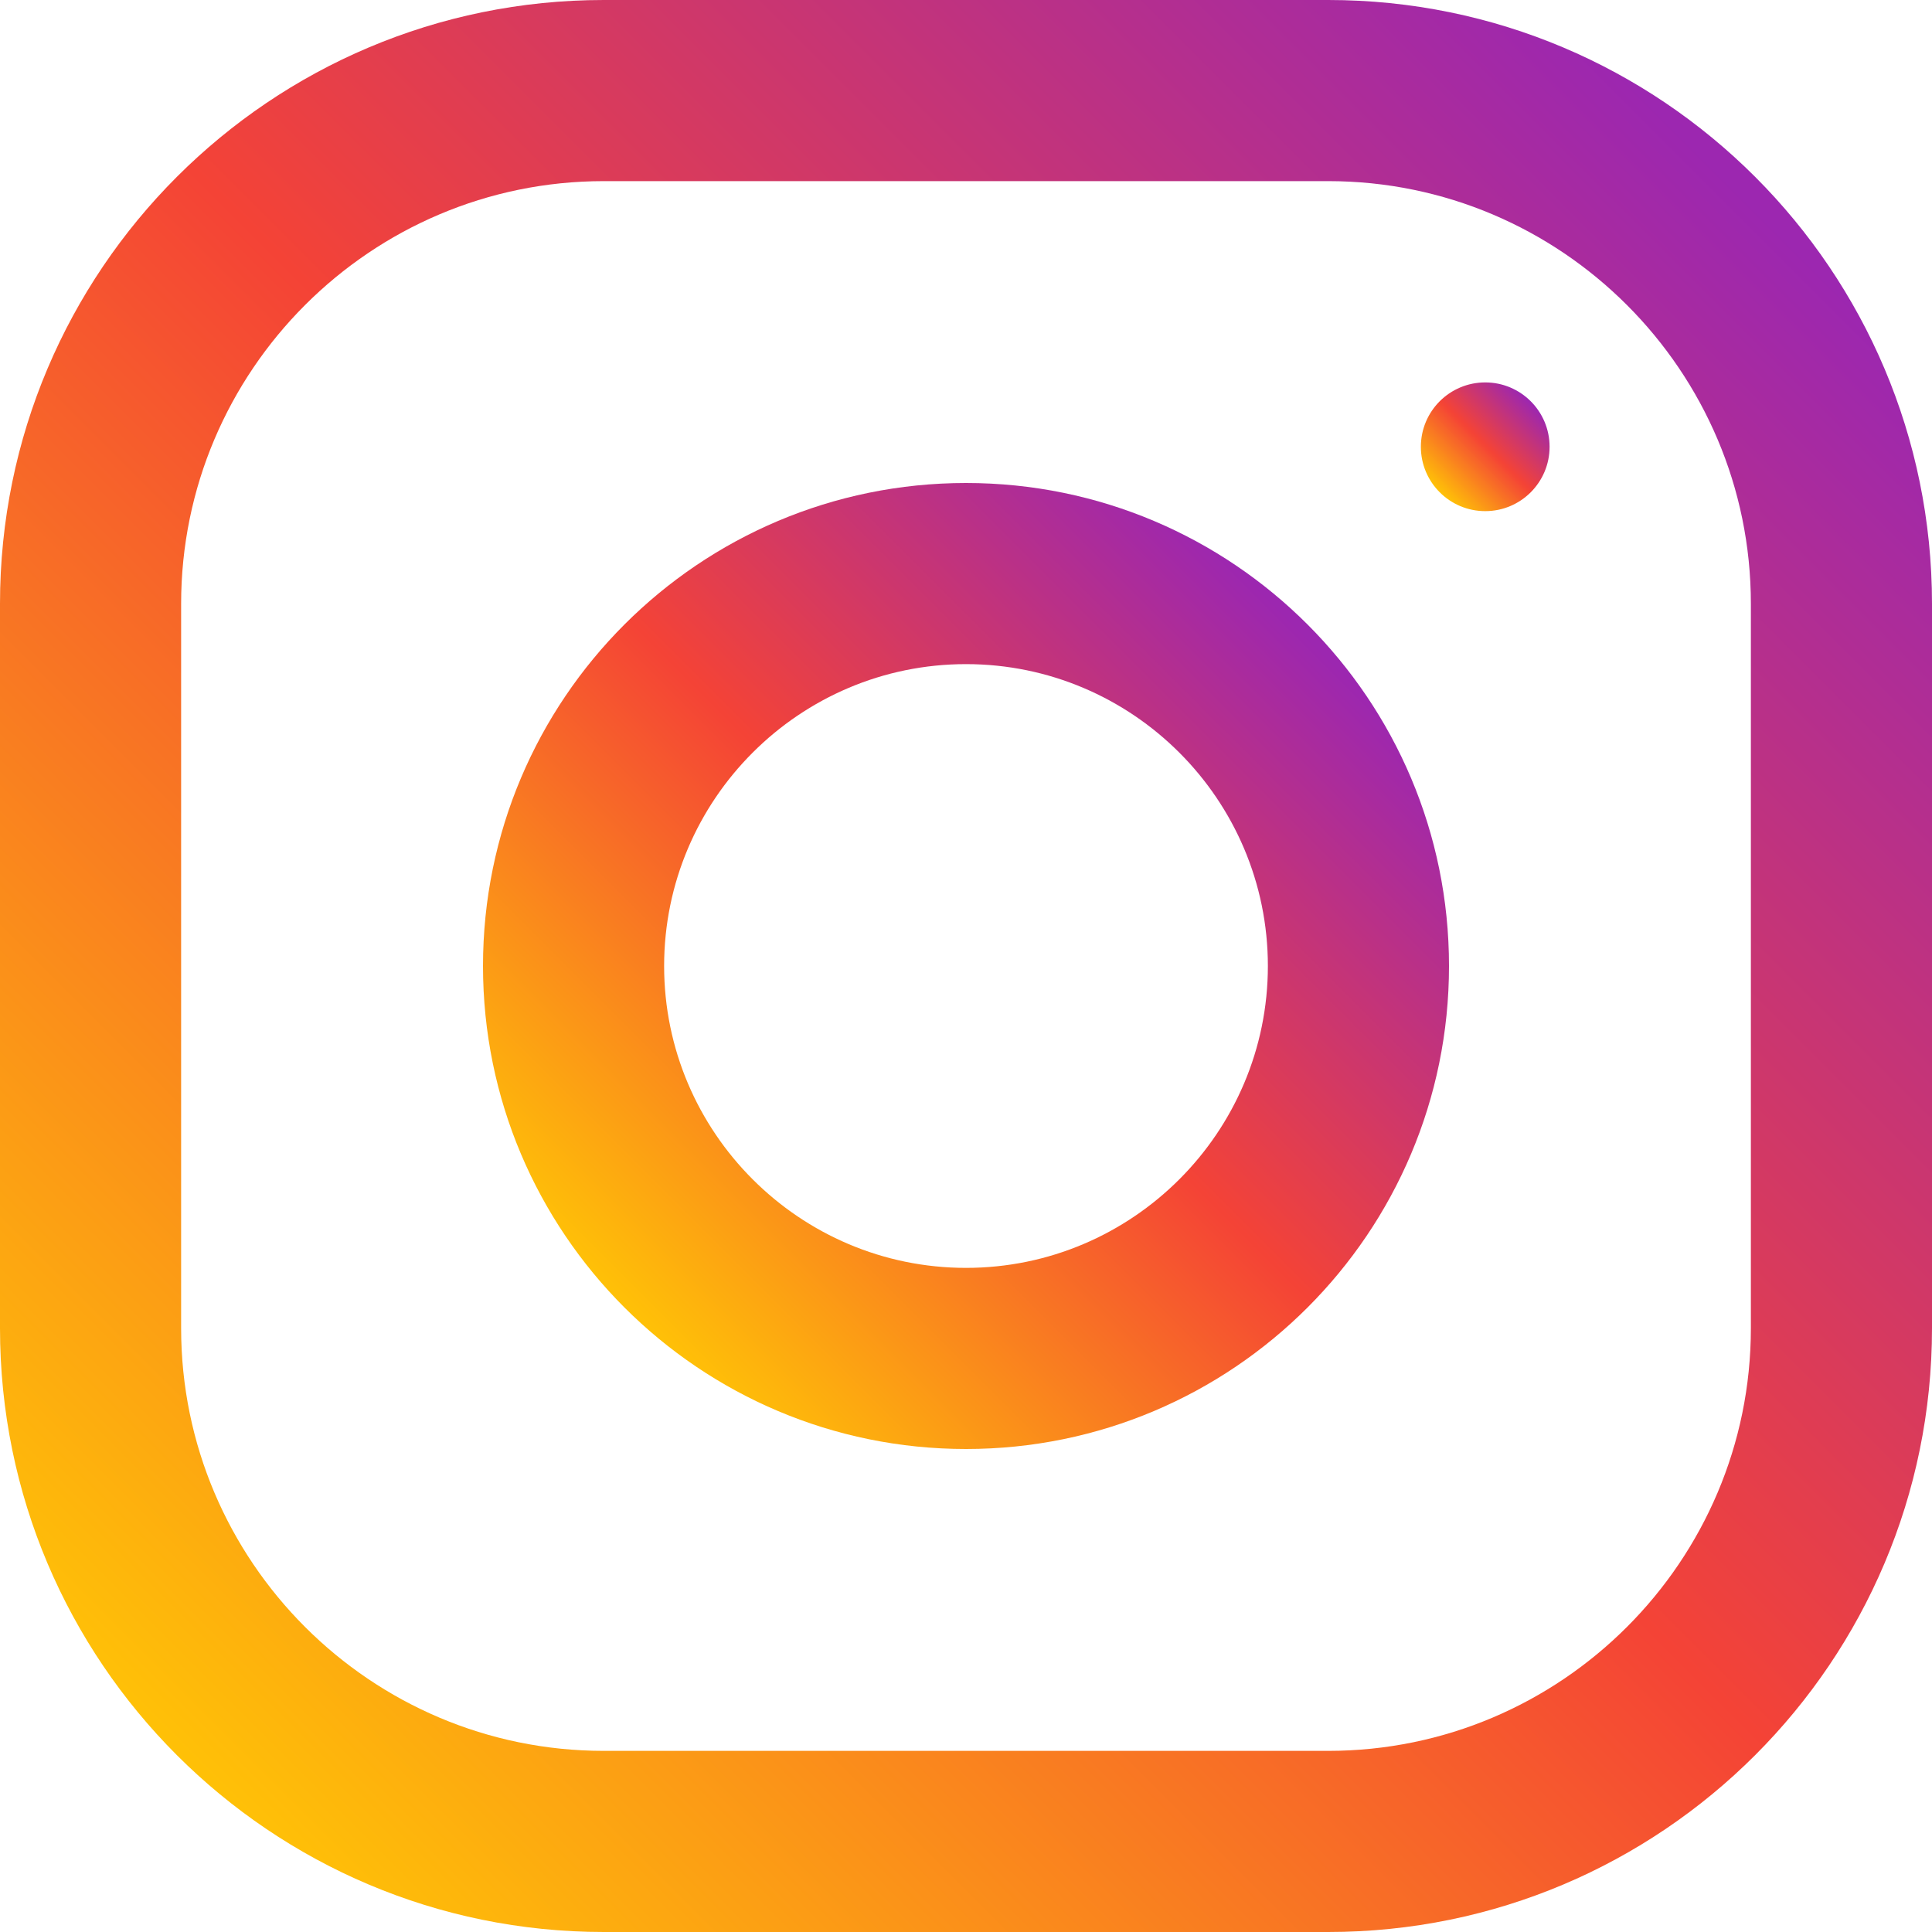
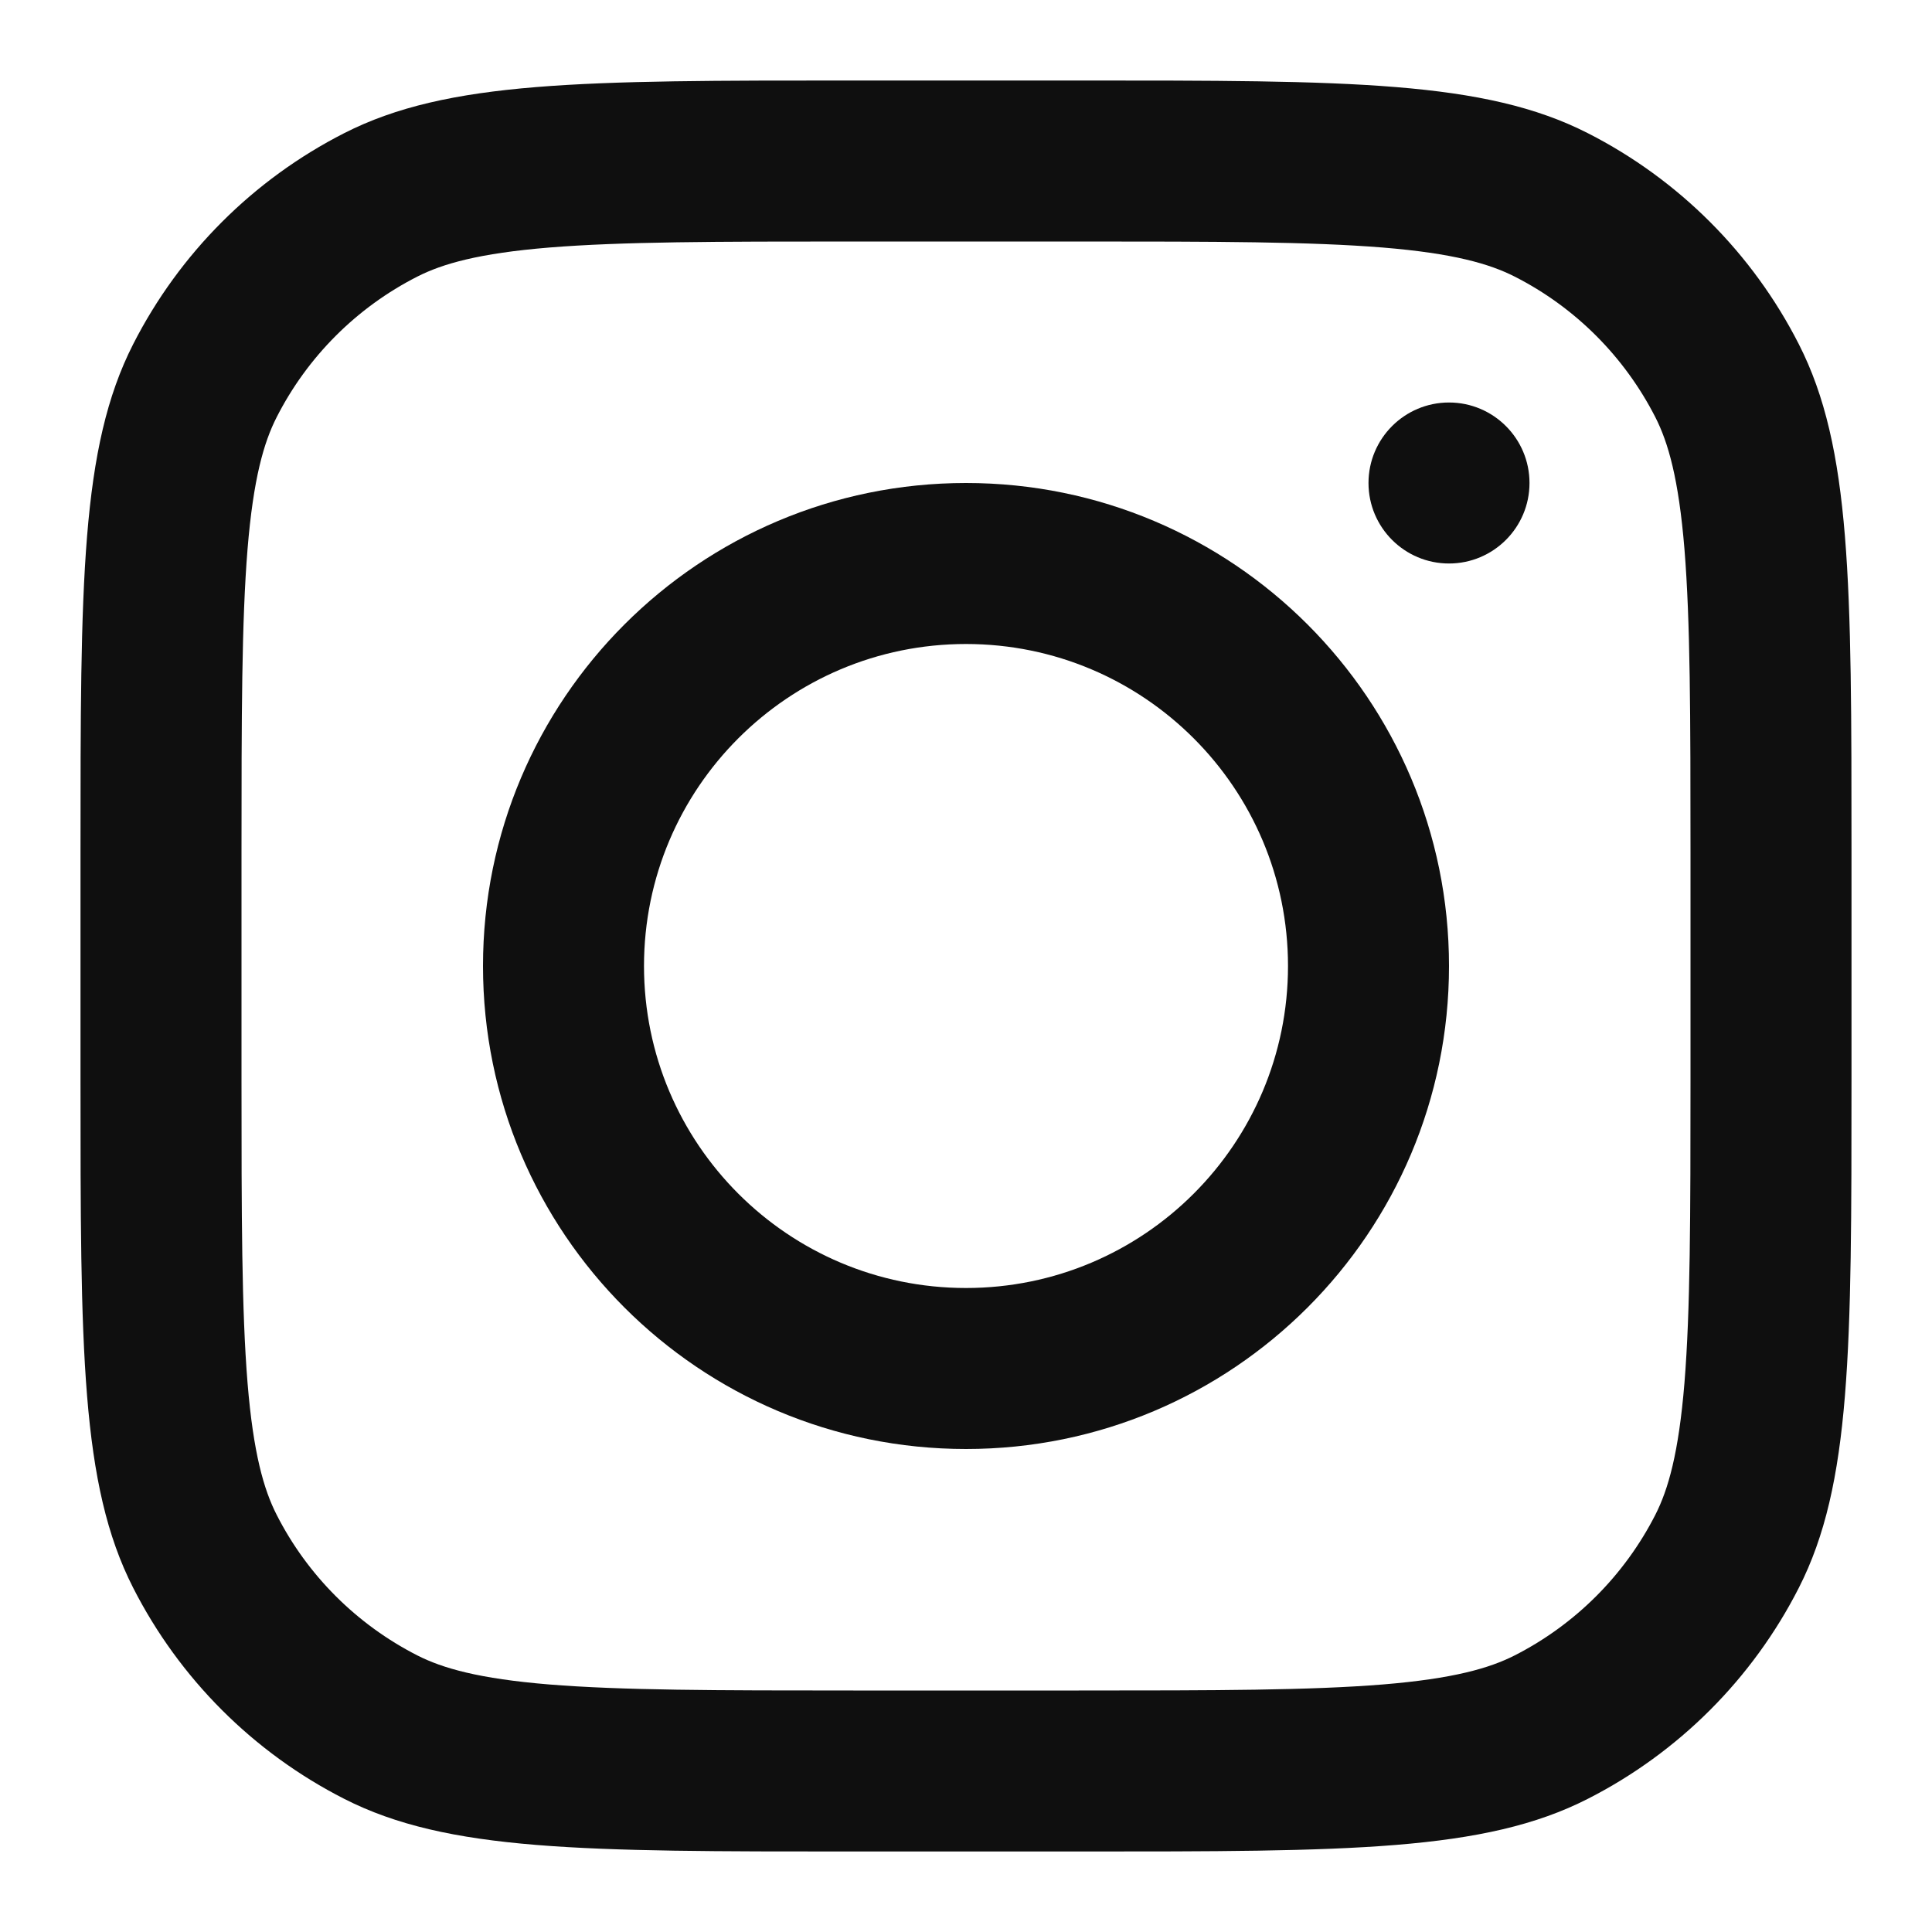
- <svg xmlns="http://www.w3.org/2000/svg" version="1.1" id="Capa_1" x="0px" y="0px" viewBox="0 0 512 512" style="enable-background:new 0 0 512 512;" xml:space="preserve">
-   <linearGradient id="SVGID_1_" gradientUnits="userSpaceOnUse" x1="-46.004" y1="634.121" x2="-32.933" y2="647.192" gradientTransform="matrix(32 0 0 -32 1519 20757)">
-     <stop offset="0" style="stop-color:#FFC107" />
-     <stop offset="0.507" style="stop-color:#F44336" />
-     <stop offset="0.99" style="stop-color:#9C27B0" />
-   </linearGradient>
-   <path style="fill:url(#SVGID_1_);" d="M352,0H160C71.648,0,0,71.648,0,160v192c0,88.352,71.648,160,160,160h192  c88.352,0,160-71.648,160-160V160C512,71.648,440.352,0,352,0z M464,352c0,61.76-50.24,112-112,112H160c-61.76,0-112-50.24-112-112  V160C48,98.24,98.24,48,160,48h192c61.76,0,112,50.24,112,112V352z" />
-   <linearGradient id="SVGID_2_" gradientUnits="userSpaceOnUse" x1="-42.297" y1="637.828" x2="-36.64" y2="643.485" gradientTransform="matrix(32 0 0 -32 1519 20757)">
-     <stop offset="0" style="stop-color:#FFC107" />
-     <stop offset="0.507" style="stop-color:#F44336" />
-     <stop offset="0.99" style="stop-color:#9C27B0" />
-   </linearGradient>
-   <path style="fill:url(#SVGID_2_);" d="M256,128c-70.688,0-128,57.312-128,128s57.312,128,128,128s128-57.312,128-128  S326.688,128,256,128z M256,336c-44.096,0-80-35.904-80-80c0-44.128,35.904-80,80-80s80,35.872,80,80  C336,300.096,300.096,336,256,336z" />
-   <linearGradient id="SVGID_3_" gradientUnits="userSpaceOnUse" x1="-35.546" y1="644.579" x2="-34.792" y2="645.333" gradientTransform="matrix(32 0 0 -32 1519 20757)">
-     <stop offset="0" style="stop-color:#FFC107" />
-     <stop offset="0.507" style="stop-color:#F44336" />
-     <stop offset="0.99" style="stop-color:#9C27B0" />
-   </linearGradient>
-   <circle style="fill:url(#SVGID_3_);" cx="393.6" cy="118.4" r="17.056" />
-   <g>
- </g>
-   <g>
- </g>
-   <g>
- </g>
-   <g>
- </g>
-   <g>
- </g>
-   <g>
- </g>
-   <g>
- </g>
-   <g>
- </g>
-   <g>
- </g>
-   <g>
- </g>
-   <g>
- </g>
-   <g>
- </g>
-   <g>
- </g>
-   <g>
- </g>
-   <g>
- </g>
+ <svg xmlns="http://www.w3.org/2000/svg" width="800px" height="800px" viewBox="0 0 24 24" fill="none">
+   <path fill-rule="evenodd" clip-rule="evenodd" d="M12 18C15.314 18 18 15.314 18 12C18 8.686 15.314 6 12 6C8.686 6 6 8.686 6 12C6 15.314 8.686 18 12 18ZM12 16C14.209 16 16 14.209 16 12C16 9.791 14.209 8 12 8C9.791 8 8 9.791 8 12C8 14.209 9.791 16 12 16Z" fill="#0F0F0F" />
+   <path d="M18 5C17.448 5 17 5.448 17 6C17 6.552 17.448 7 18 7C18.552 7 19 6.552 19 6C19 5.448 18.552 5 18 5Z" fill="#0F0F0F" />
+   <path fill-rule="evenodd" clip-rule="evenodd" d="M1.654 4.276C1 5.56 1 7.24 1 10.6V13.4C1 16.76 1 18.441 1.654 19.724C2.229 20.853 3.147 21.771 4.276 22.346C5.56 23 7.24 23 10.6 23H13.4C16.76 23 18.441 23 19.724 22.346C20.853 21.771 21.771 20.853 22.346 19.724C23 18.441 23 16.76 23 13.4V10.6C23 7.24 23 5.56 22.346 4.276C21.771 3.147 20.853 2.229 19.724 1.654C18.441 1 16.76 1 13.4 1H10.6C7.24 1 5.56 1 4.276 1.654C3.147 2.229 2.229 3.147 1.654 4.276ZM13.4 3H10.6C8.887 3 7.722 3.002 6.822 3.075C5.945 3.147 5.497 3.277 5.184 3.436C4.431 3.819 3.819 4.431 3.436 5.184C3.277 5.497 3.147 5.945 3.075 6.822C3.002 7.722 3 8.887 3 10.6V13.4C3 15.113 3.002 16.278 3.075 17.178C3.147 18.055 3.277 18.503 3.436 18.816C3.819 19.569 4.431 20.18 5.184 20.564C5.497 20.723 5.945 20.853 6.822 20.925C7.722 20.998 8.887 21 10.6 21H13.4C15.113 21 16.278 20.998 17.178 20.925C18.055 20.853 18.503 20.723 18.816 20.564C19.569 20.18 20.18 19.569 20.564 18.816C20.723 18.503 20.853 18.055 20.925 17.178C20.998 16.278 21 15.113 21 13.4V10.6C21 8.887 20.998 7.722 20.925 6.822C20.853 5.945 20.723 5.497 20.564 5.184C20.18 4.431 19.569 3.819 18.816 3.436C18.503 3.277 18.055 3.147 17.178 3.075C16.278 3.002 15.113 3 13.4 3Z" fill="#0F0F0F" />
</svg>
